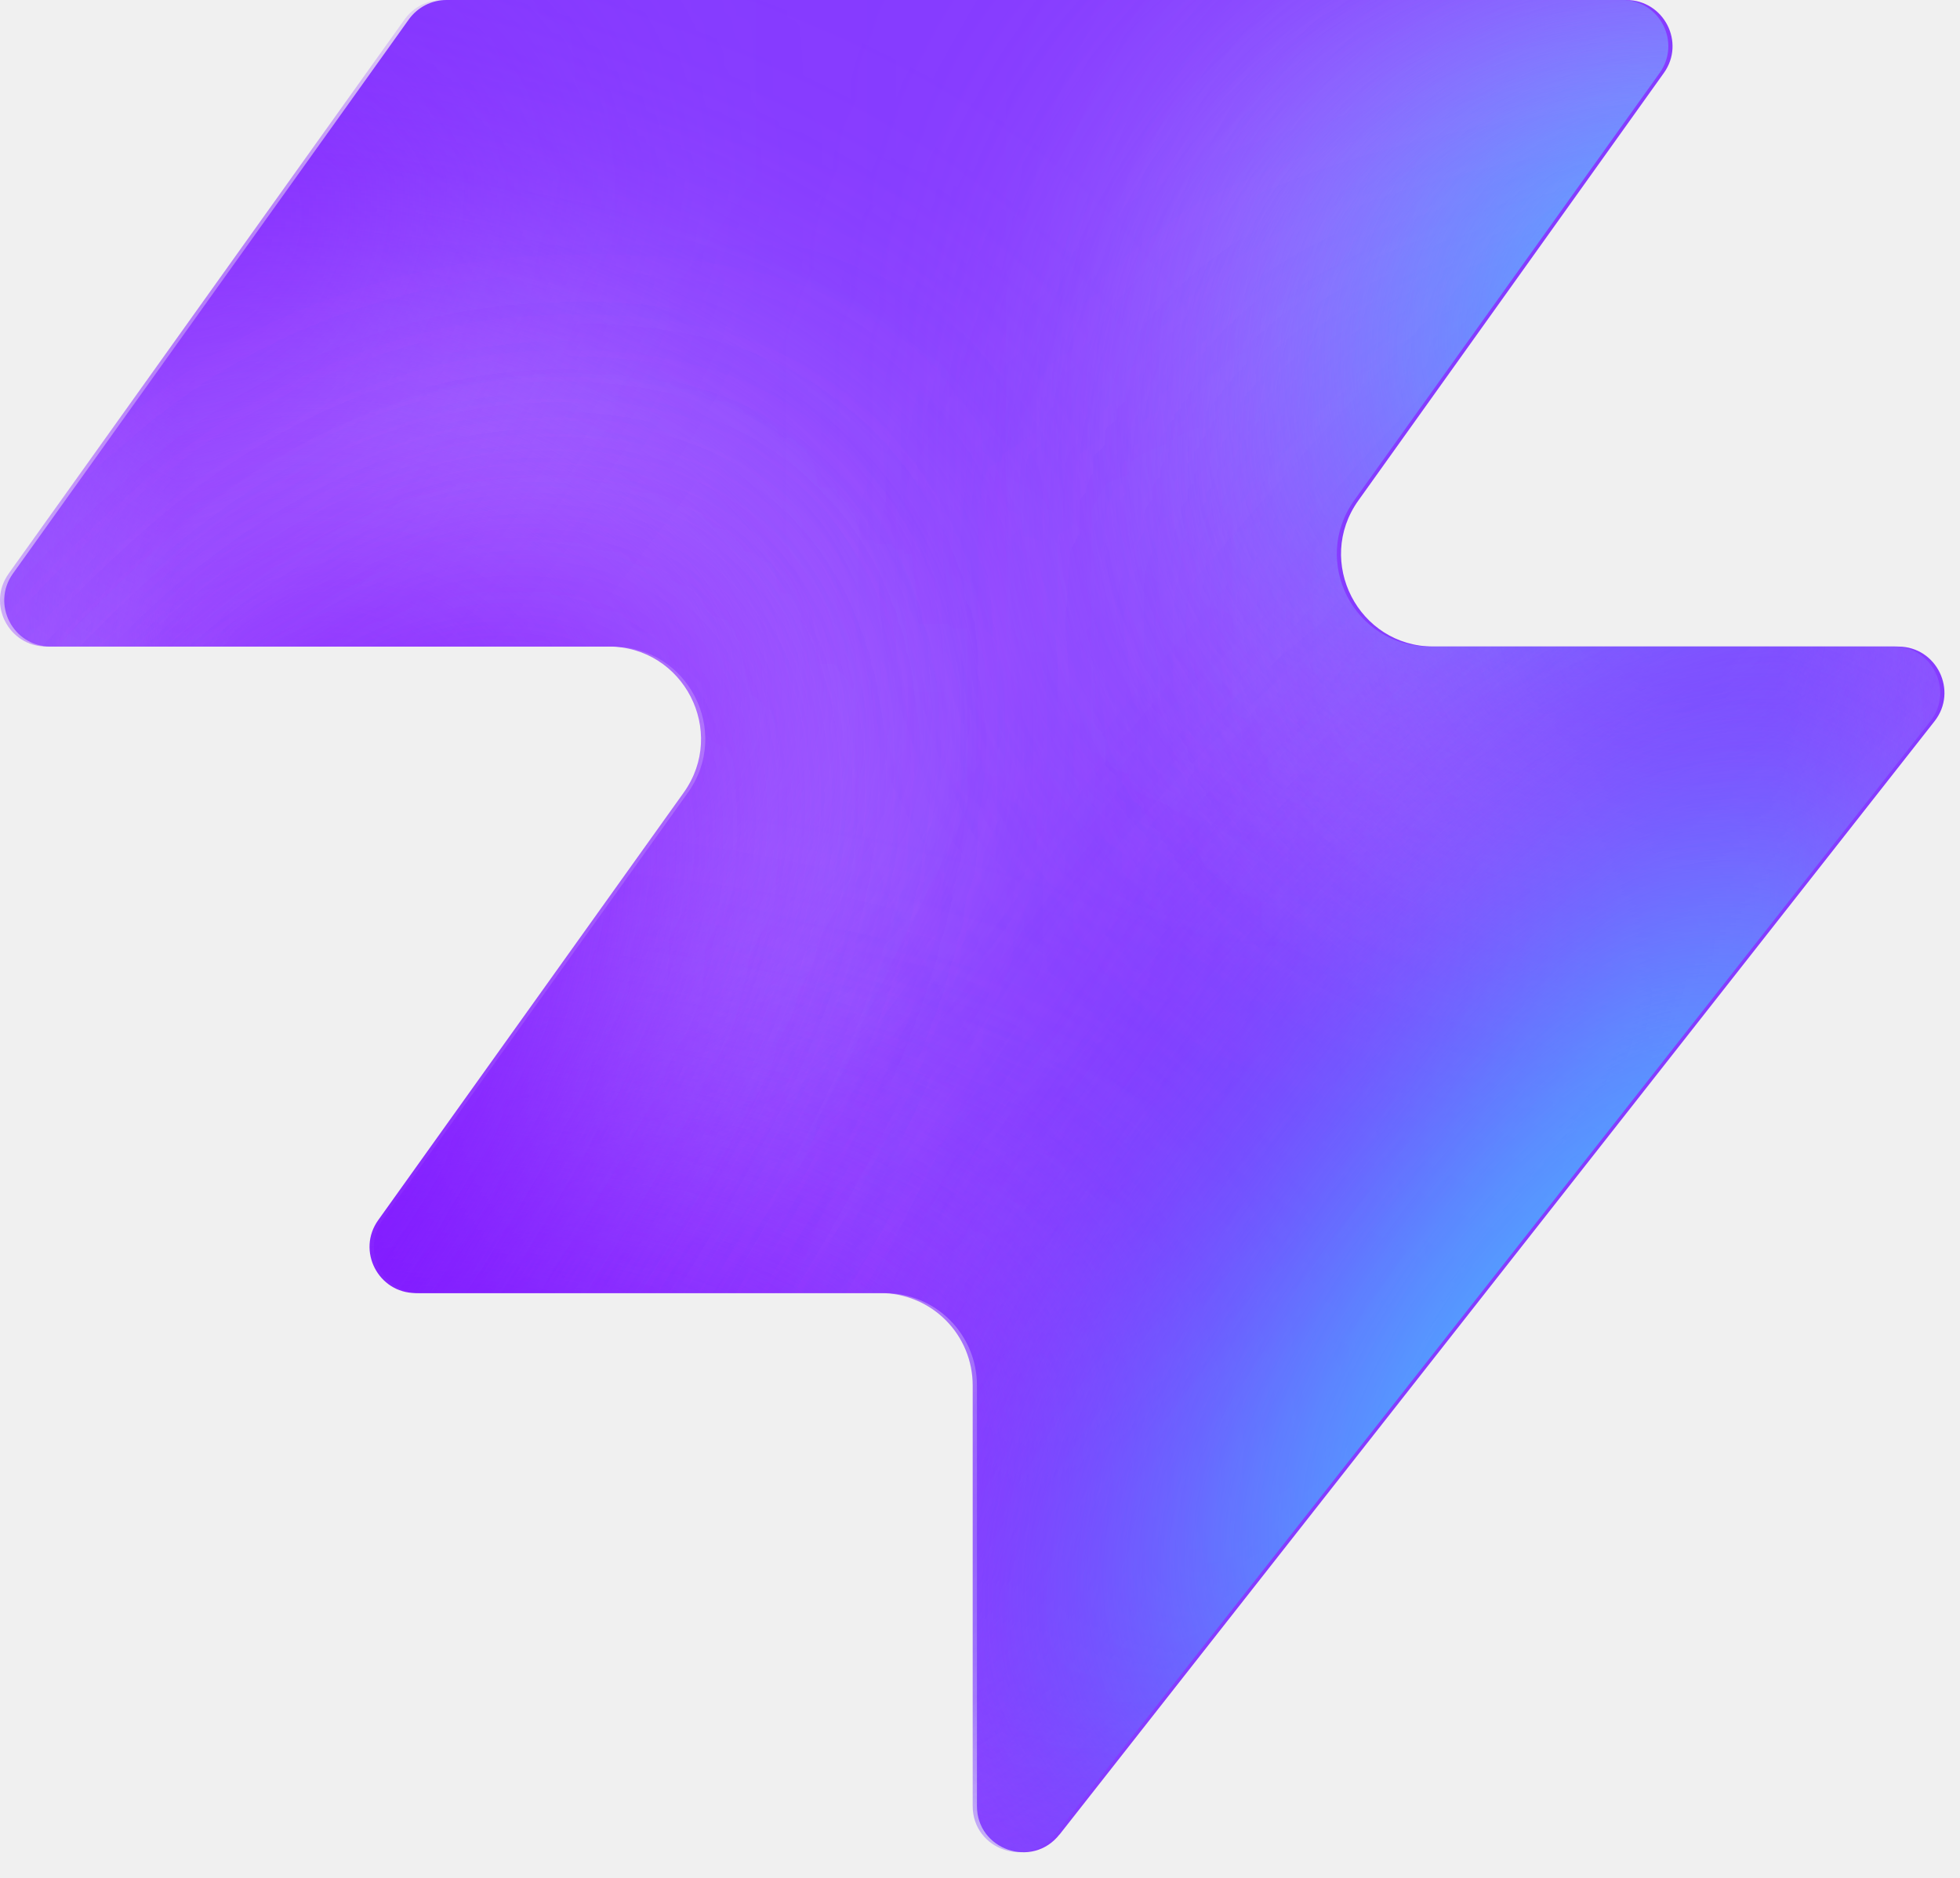
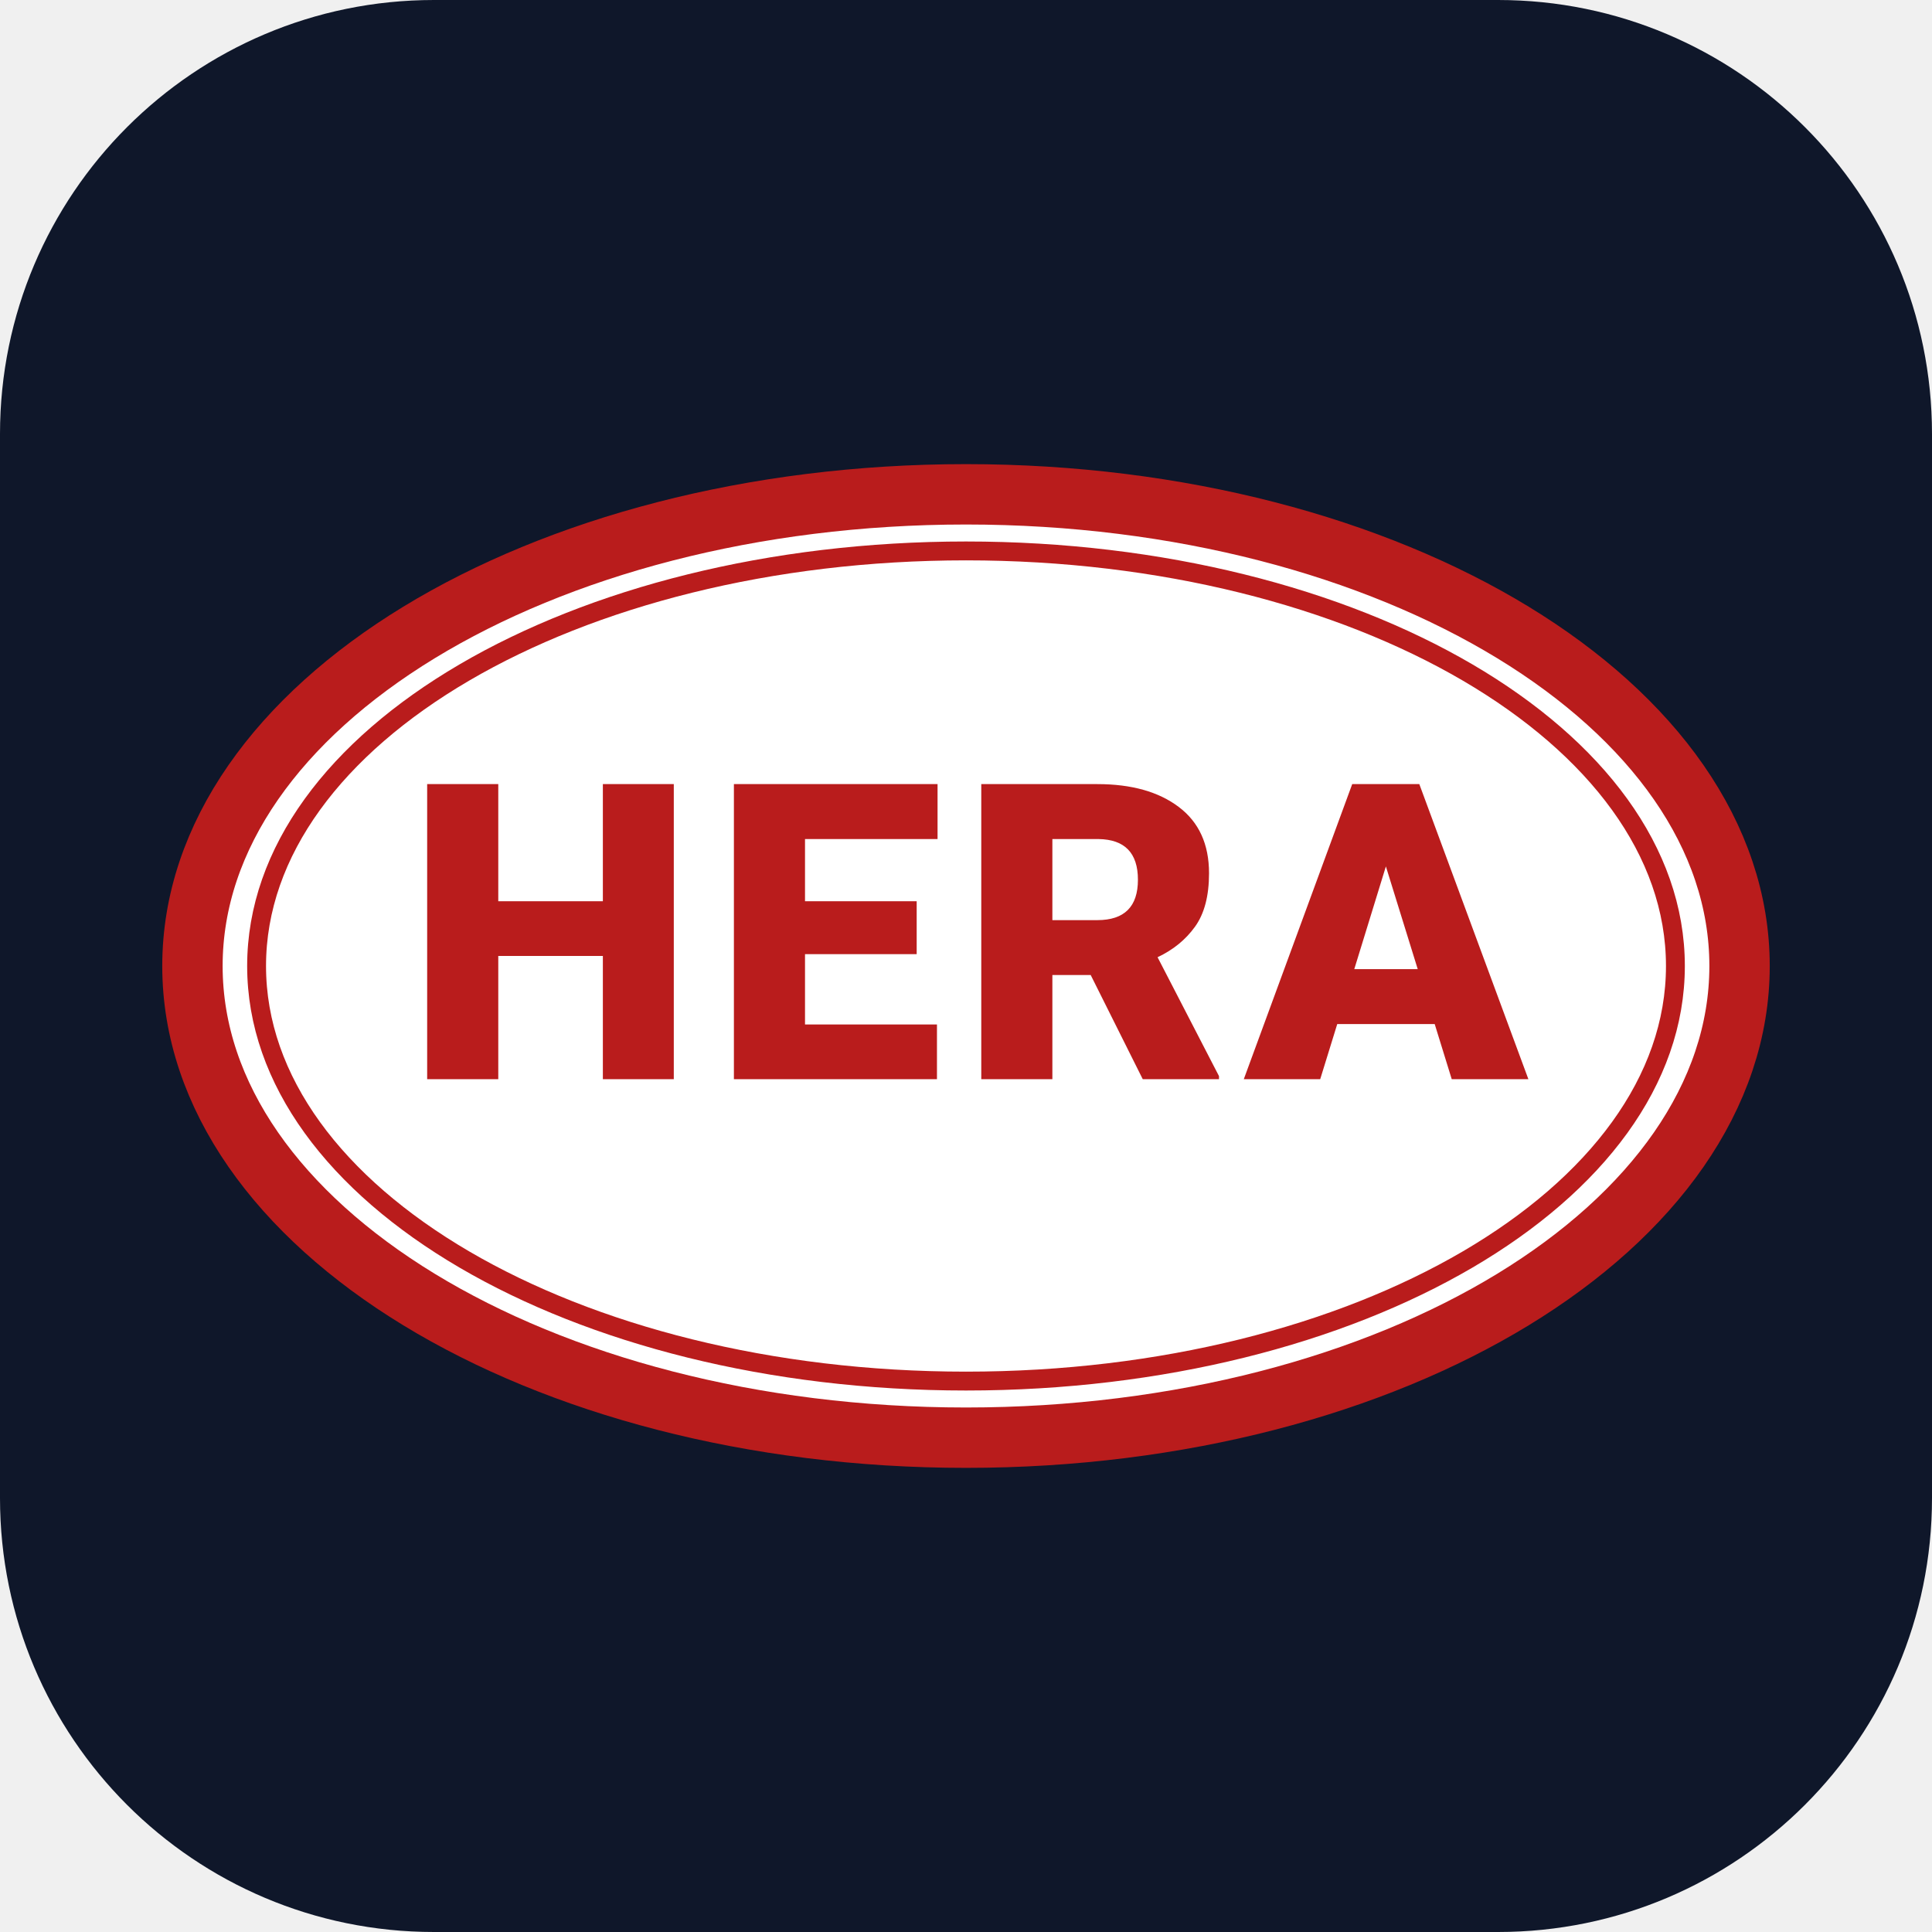
- <svg xmlns="http://www.w3.org/2000/svg" width="48" height="46" fill="none" viewBox="0 0 48 46">
-   <path fill="#863bff" d="M25.946 44.938c-.664.845-2.021.375-2.021-.698V33.937a2.26 2.26 0 0 0-2.262-2.262H10.287c-.92 0-1.456-1.04-.92-1.788l7.48-10.471c1.07-1.497 0-3.578-1.842-3.578H1.237c-.92 0-1.456-1.04-.92-1.788L10.013.474c.214-.297.556-.474.92-.474h28.894c.92 0 1.456 1.04.92 1.788l-7.48 10.471c-1.07 1.498 0 3.579 1.842 3.579h11.377c.943 0 1.473 1.088.89 1.83L25.947 44.94z" style="fill:#863bff;fill:color(display-p3 .525 .23 1);fill-opacity:1" />
-   <mask id="a" width="48" height="46" x="0" y="0" maskUnits="userSpaceOnUse" style="mask-type:alpha">
-     <path fill="#000" d="M25.842 44.938c-.664.844-2.021.375-2.021-.698V33.937a2.26 2.26 0 0 0-2.262-2.262H10.183c-.92 0-1.456-1.04-.92-1.788l7.48-10.471c1.07-1.498 0-3.579-1.842-3.579H1.133c-.92 0-1.456-1.04-.92-1.787L9.91.473c.214-.297.556-.474.92-.474h28.894c.92 0 1.456 1.04.92 1.788l-7.48 10.471c-1.07 1.498 0 3.578 1.842 3.578h11.377c.943 0 1.473 1.088.89 1.832L25.843 44.94z" style="fill:#000;fill-opacity:1" />
-   </mask>
-   <g mask="url(#a)">
-     <g filter="url(#b)">
-       <ellipse cx="5.508" cy="14.704" fill="#ede6ff" rx="5.508" ry="14.704" style="fill:#ede6ff;fill:color(display-p3 .927 .903 1);fill-opacity:1" transform="matrix(.00324 1 1 -.00324 -4.47 31.516)" />
-     </g>
-     <g filter="url(#c)">
-       <ellipse cx="10.399" cy="29.851" fill="#ede6ff" rx="10.399" ry="29.851" style="fill:#ede6ff;fill:color(display-p3 .927 .903 1);fill-opacity:1" transform="matrix(.00324 1 1 -.00324 -39.328 7.883)" />
-     </g>
-     <g filter="url(#d)">
-       <ellipse cx="5.508" cy="30.487" fill="#7e14ff" rx="5.508" ry="30.487" style="fill:#7e14ff;fill:color(display-p3 .492 .077 1);fill-opacity:1" transform="rotate(89.814 -25.913 -14.639)scale(1 -1)" />
-     </g>
-     <g filter="url(#e)">
-       <ellipse cx="5.508" cy="30.599" fill="#7e14ff" rx="5.508" ry="30.599" style="fill:#7e14ff;fill:color(display-p3 .492 .077 1);fill-opacity:1" transform="rotate(89.814 -32.644 -3.334)scale(1 -1)" />
-     </g>
-     <g filter="url(#f)">
-       <ellipse cx="5.508" cy="30.599" fill="#7e14ff" rx="5.508" ry="30.599" style="fill:#7e14ff;fill:color(display-p3 .492 .077 1);fill-opacity:1" transform="matrix(.00324 1 1 -.00324 -34.34 30.47)" />
-     </g>
-     <g filter="url(#g)">
-       <ellipse cx="14.072" cy="22.078" fill="#ede6ff" rx="14.072" ry="22.078" style="fill:#ede6ff;fill:color(display-p3 .927 .903 1);fill-opacity:1" transform="rotate(93.35 24.506 48.493)scale(-1 1)" />
-     </g>
-     <g filter="url(#h)">
-       <ellipse cx="3.47" cy="21.501" fill="#7e14ff" rx="3.47" ry="21.501" style="fill:#7e14ff;fill:color(display-p3 .492 .077 1);fill-opacity:1" transform="rotate(89.009 28.708 47.59)scale(-1 1)" />
-     </g>
-     <g filter="url(#i)">
-       <ellipse cx="3.47" cy="21.501" fill="#7e14ff" rx="3.47" ry="21.501" style="fill:#7e14ff;fill:color(display-p3 .492 .077 1);fill-opacity:1" transform="rotate(89.009 28.708 47.59)scale(-1 1)" />
-     </g>
-     <g filter="url(#j)">
-       <ellipse cx=".387" cy="8.972" fill="#7e14ff" rx="4.407" ry="29.108" style="fill:#7e14ff;fill:color(display-p3 .492 .077 1);fill-opacity:1" transform="rotate(39.51 .387 8.972)" />
-     </g>
-     <g filter="url(#k)">
-       <ellipse cx="47.523" cy="-6.092" fill="#7e14ff" rx="4.407" ry="29.108" style="fill:#7e14ff;fill:color(display-p3 .492 .077 1);fill-opacity:1" transform="rotate(37.892 47.523 -6.092)" />
-     </g>
-     <g filter="url(#l)">
-       <ellipse cx="41.412" cy="6.333" fill="#47bfff" rx="5.971" ry="9.665" style="fill:#47bfff;fill:color(display-p3 .28 .748 1);fill-opacity:1" transform="rotate(37.892 41.412 6.333)" />
-     </g>
-     <g filter="url(#m)">
-       <ellipse cx="-1.879" cy="38.332" fill="#7e14ff" rx="4.407" ry="29.108" style="fill:#7e14ff;fill:color(display-p3 .492 .077 1);fill-opacity:1" transform="rotate(37.892 -1.88 38.332)" />
-     </g>
-     <g filter="url(#n)">
-       <ellipse cx="-1.879" cy="38.332" fill="#7e14ff" rx="4.407" ry="29.108" style="fill:#7e14ff;fill:color(display-p3 .492 .077 1);fill-opacity:1" transform="rotate(37.892 -1.88 38.332)" />
-     </g>
-     <g filter="url(#o)">
-       <ellipse cx="35.651" cy="29.907" fill="#7e14ff" rx="4.407" ry="29.108" style="fill:#7e14ff;fill:color(display-p3 .492 .077 1);fill-opacity:1" transform="rotate(37.892 35.651 29.907)" />
-     </g>
-     <g filter="url(#p)">
-       <ellipse cx="38.418" cy="32.4" fill="#47bfff" rx="5.971" ry="15.297" style="fill:#47bfff;fill:color(display-p3 .28 .748 1);fill-opacity:1" transform="rotate(37.892 38.418 32.4)" />
-     </g>
-   </g>
-   <defs>
-     <filter id="b" width="60.045" height="41.654" x="-19.77" y="16.149" color-interpolation-filters="sRGB" filterUnits="userSpaceOnUse">
-       <feFlood flood-opacity="0" result="BackgroundImageFix" />
-       <feBlend in="SourceGraphic" in2="BackgroundImageFix" result="shape" />
-       <feGaussianBlur result="effect1_foregroundBlur_2002_17158" stdDeviation="7.659" />
-     </filter>
-     <filter id="c" width="90.34" height="51.437" x="-54.613" y="-7.533" color-interpolation-filters="sRGB" filterUnits="userSpaceOnUse">
-       <feFlood flood-opacity="0" result="BackgroundImageFix" />
-       <feBlend in="SourceGraphic" in2="BackgroundImageFix" result="shape" />
-       <feGaussianBlur result="effect1_foregroundBlur_2002_17158" stdDeviation="7.659" />
-     </filter>
-     <filter id="d" width="79.355" height="29.4" x="-49.64" y="2.03" color-interpolation-filters="sRGB" filterUnits="userSpaceOnUse">
-       <feFlood flood-opacity="0" result="BackgroundImageFix" />
-       <feBlend in="SourceGraphic" in2="BackgroundImageFix" result="shape" />
-       <feGaussianBlur result="effect1_foregroundBlur_2002_17158" stdDeviation="4.596" />
-     </filter>
-     <filter id="e" width="79.579" height="29.4" x="-45.045" y="20.029" color-interpolation-filters="sRGB" filterUnits="userSpaceOnUse">
-       <feFlood flood-opacity="0" result="BackgroundImageFix" />
-       <feBlend in="SourceGraphic" in2="BackgroundImageFix" result="shape" />
-       <feGaussianBlur result="effect1_foregroundBlur_2002_17158" stdDeviation="4.596" />
-     </filter>
-     <filter id="f" width="79.579" height="29.4" x="-43.513" y="21.178" color-interpolation-filters="sRGB" filterUnits="userSpaceOnUse">
-       <feFlood flood-opacity="0" result="BackgroundImageFix" />
-       <feBlend in="SourceGraphic" in2="BackgroundImageFix" result="shape" />
-       <feGaussianBlur result="effect1_foregroundBlur_2002_17158" stdDeviation="4.596" />
-     </filter>
-     <filter id="g" width="74.749" height="58.852" x="15.756" y="-17.901" color-interpolation-filters="sRGB" filterUnits="userSpaceOnUse">
-       <feFlood flood-opacity="0" result="BackgroundImageFix" />
-       <feBlend in="SourceGraphic" in2="BackgroundImageFix" result="shape" />
-       <feGaussianBlur result="effect1_foregroundBlur_2002_17158" stdDeviation="7.659" />
-     </filter>
-     <filter id="h" width="61.377" height="25.362" x="23.548" y="2.284" color-interpolation-filters="sRGB" filterUnits="userSpaceOnUse">
-       <feFlood flood-opacity="0" result="BackgroundImageFix" />
-       <feBlend in="SourceGraphic" in2="BackgroundImageFix" result="shape" />
-       <feGaussianBlur result="effect1_foregroundBlur_2002_17158" stdDeviation="4.596" />
-     </filter>
-     <filter id="i" width="61.377" height="25.362" x="23.548" y="2.284" color-interpolation-filters="sRGB" filterUnits="userSpaceOnUse">
-       <feFlood flood-opacity="0" result="BackgroundImageFix" />
-       <feBlend in="SourceGraphic" in2="BackgroundImageFix" result="shape" />
-       <feGaussianBlur result="effect1_foregroundBlur_2002_17158" stdDeviation="4.596" />
-     </filter>
-     <filter id="j" width="56.045" height="63.649" x="-27.636" y="-22.853" color-interpolation-filters="sRGB" filterUnits="userSpaceOnUse">
-       <feFlood flood-opacity="0" result="BackgroundImageFix" />
-       <feBlend in="SourceGraphic" in2="BackgroundImageFix" result="shape" />
-       <feGaussianBlur result="effect1_foregroundBlur_2002_17158" stdDeviation="4.596" />
-     </filter>
-     <filter id="k" width="54.814" height="64.646" x="20.116" y="-38.415" color-interpolation-filters="sRGB" filterUnits="userSpaceOnUse">
-       <feFlood flood-opacity="0" result="BackgroundImageFix" />
-       <feBlend in="SourceGraphic" in2="BackgroundImageFix" result="shape" />
-       <feGaussianBlur result="effect1_foregroundBlur_2002_17158" stdDeviation="4.596" />
-     </filter>
-     <filter id="l" width="33.541" height="35.313" x="24.641" y="-11.323" color-interpolation-filters="sRGB" filterUnits="userSpaceOnUse">
-       <feFlood flood-opacity="0" result="BackgroundImageFix" />
-       <feBlend in="SourceGraphic" in2="BackgroundImageFix" result="shape" />
-       <feGaussianBlur result="effect1_foregroundBlur_2002_17158" stdDeviation="4.596" />
-     </filter>
-     <filter id="m" width="54.814" height="64.646" x="-29.286" y="6.009" color-interpolation-filters="sRGB" filterUnits="userSpaceOnUse">
-       <feFlood flood-opacity="0" result="BackgroundImageFix" />
-       <feBlend in="SourceGraphic" in2="BackgroundImageFix" result="shape" />
-       <feGaussianBlur result="effect1_foregroundBlur_2002_17158" stdDeviation="4.596" />
-     </filter>
-     <filter id="n" width="54.814" height="64.646" x="-29.286" y="6.009" color-interpolation-filters="sRGB" filterUnits="userSpaceOnUse">
-       <feFlood flood-opacity="0" result="BackgroundImageFix" />
-       <feBlend in="SourceGraphic" in2="BackgroundImageFix" result="shape" />
-       <feGaussianBlur result="effect1_foregroundBlur_2002_17158" stdDeviation="4.596" />
-     </filter>
-     <filter id="o" width="54.814" height="64.646" x="8.244" y="-2.416" color-interpolation-filters="sRGB" filterUnits="userSpaceOnUse">
-       <feFlood flood-opacity="0" result="BackgroundImageFix" />
-       <feBlend in="SourceGraphic" in2="BackgroundImageFix" result="shape" />
-       <feGaussianBlur result="effect1_foregroundBlur_2002_17158" stdDeviation="4.596" />
-     </filter>
-     <filter id="p" width="39.409" height="43.623" x="18.713" y="10.588" color-interpolation-filters="sRGB" filterUnits="userSpaceOnUse">
-       <feFlood flood-opacity="0" result="BackgroundImageFix" />
-       <feBlend in="SourceGraphic" in2="BackgroundImageFix" result="shape" />
-       <feGaussianBlur result="effect1_foregroundBlur_2002_17158" stdDeviation="4.596" />
-     </filter>
-   </defs>
+ <svg xmlns="http://www.w3.org/2000/svg" viewBox="0 0 512 512" width="512" height="512">
+   <rect width="512" height="512" rx="115" fill="#0F172A" />
+   <ellipse cx="256" cy="256" rx="205" ry="125" fill="#FFFFFF" stroke="#B91C1C" stroke-width="16" />
+   <ellipse cx="256" cy="256" rx="188" ry="110" fill="none" stroke="#B91C1C" stroke-width="5" />
+   <text x="256" y="286" font-family="'Plus Jakarta Sans', -apple-system, BlinkMacSystemFont, 'Segoe UI', Roboto, Arial, sans-serif" font-size="110" font-weight="900" fill="#B91C1C" text-anchor="middle" letter-spacing="4">HERA</text>
</svg>
